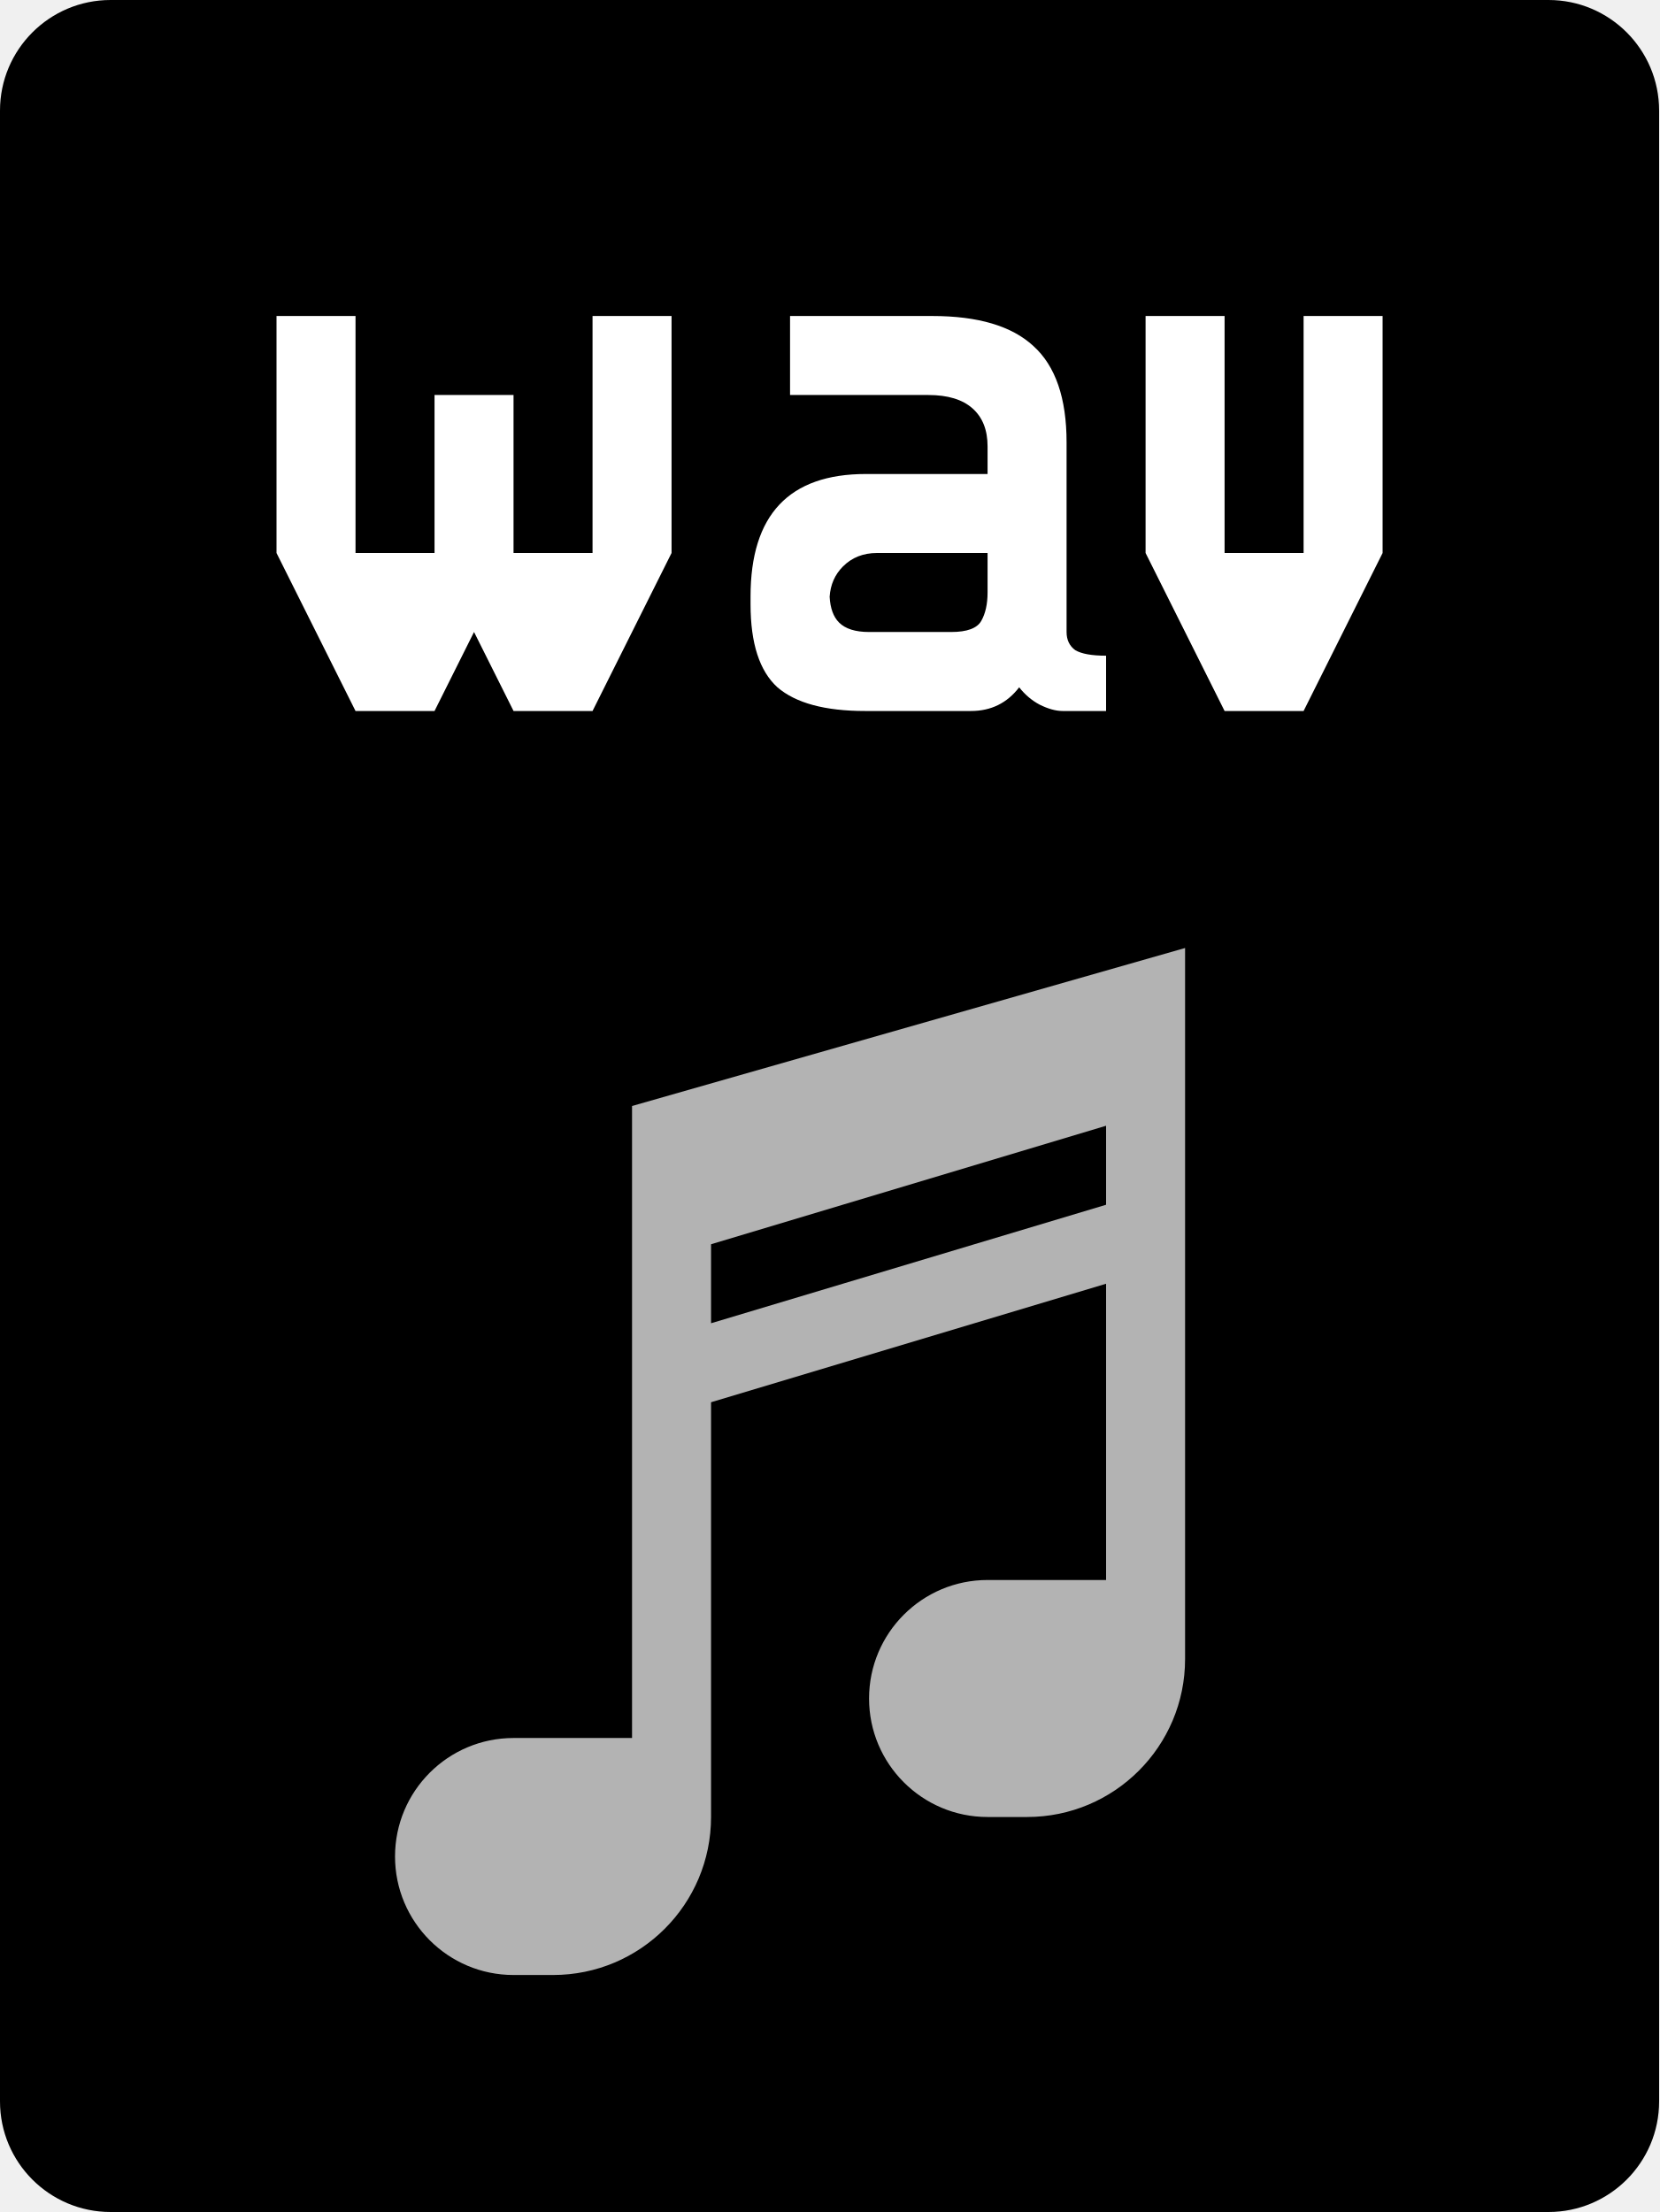
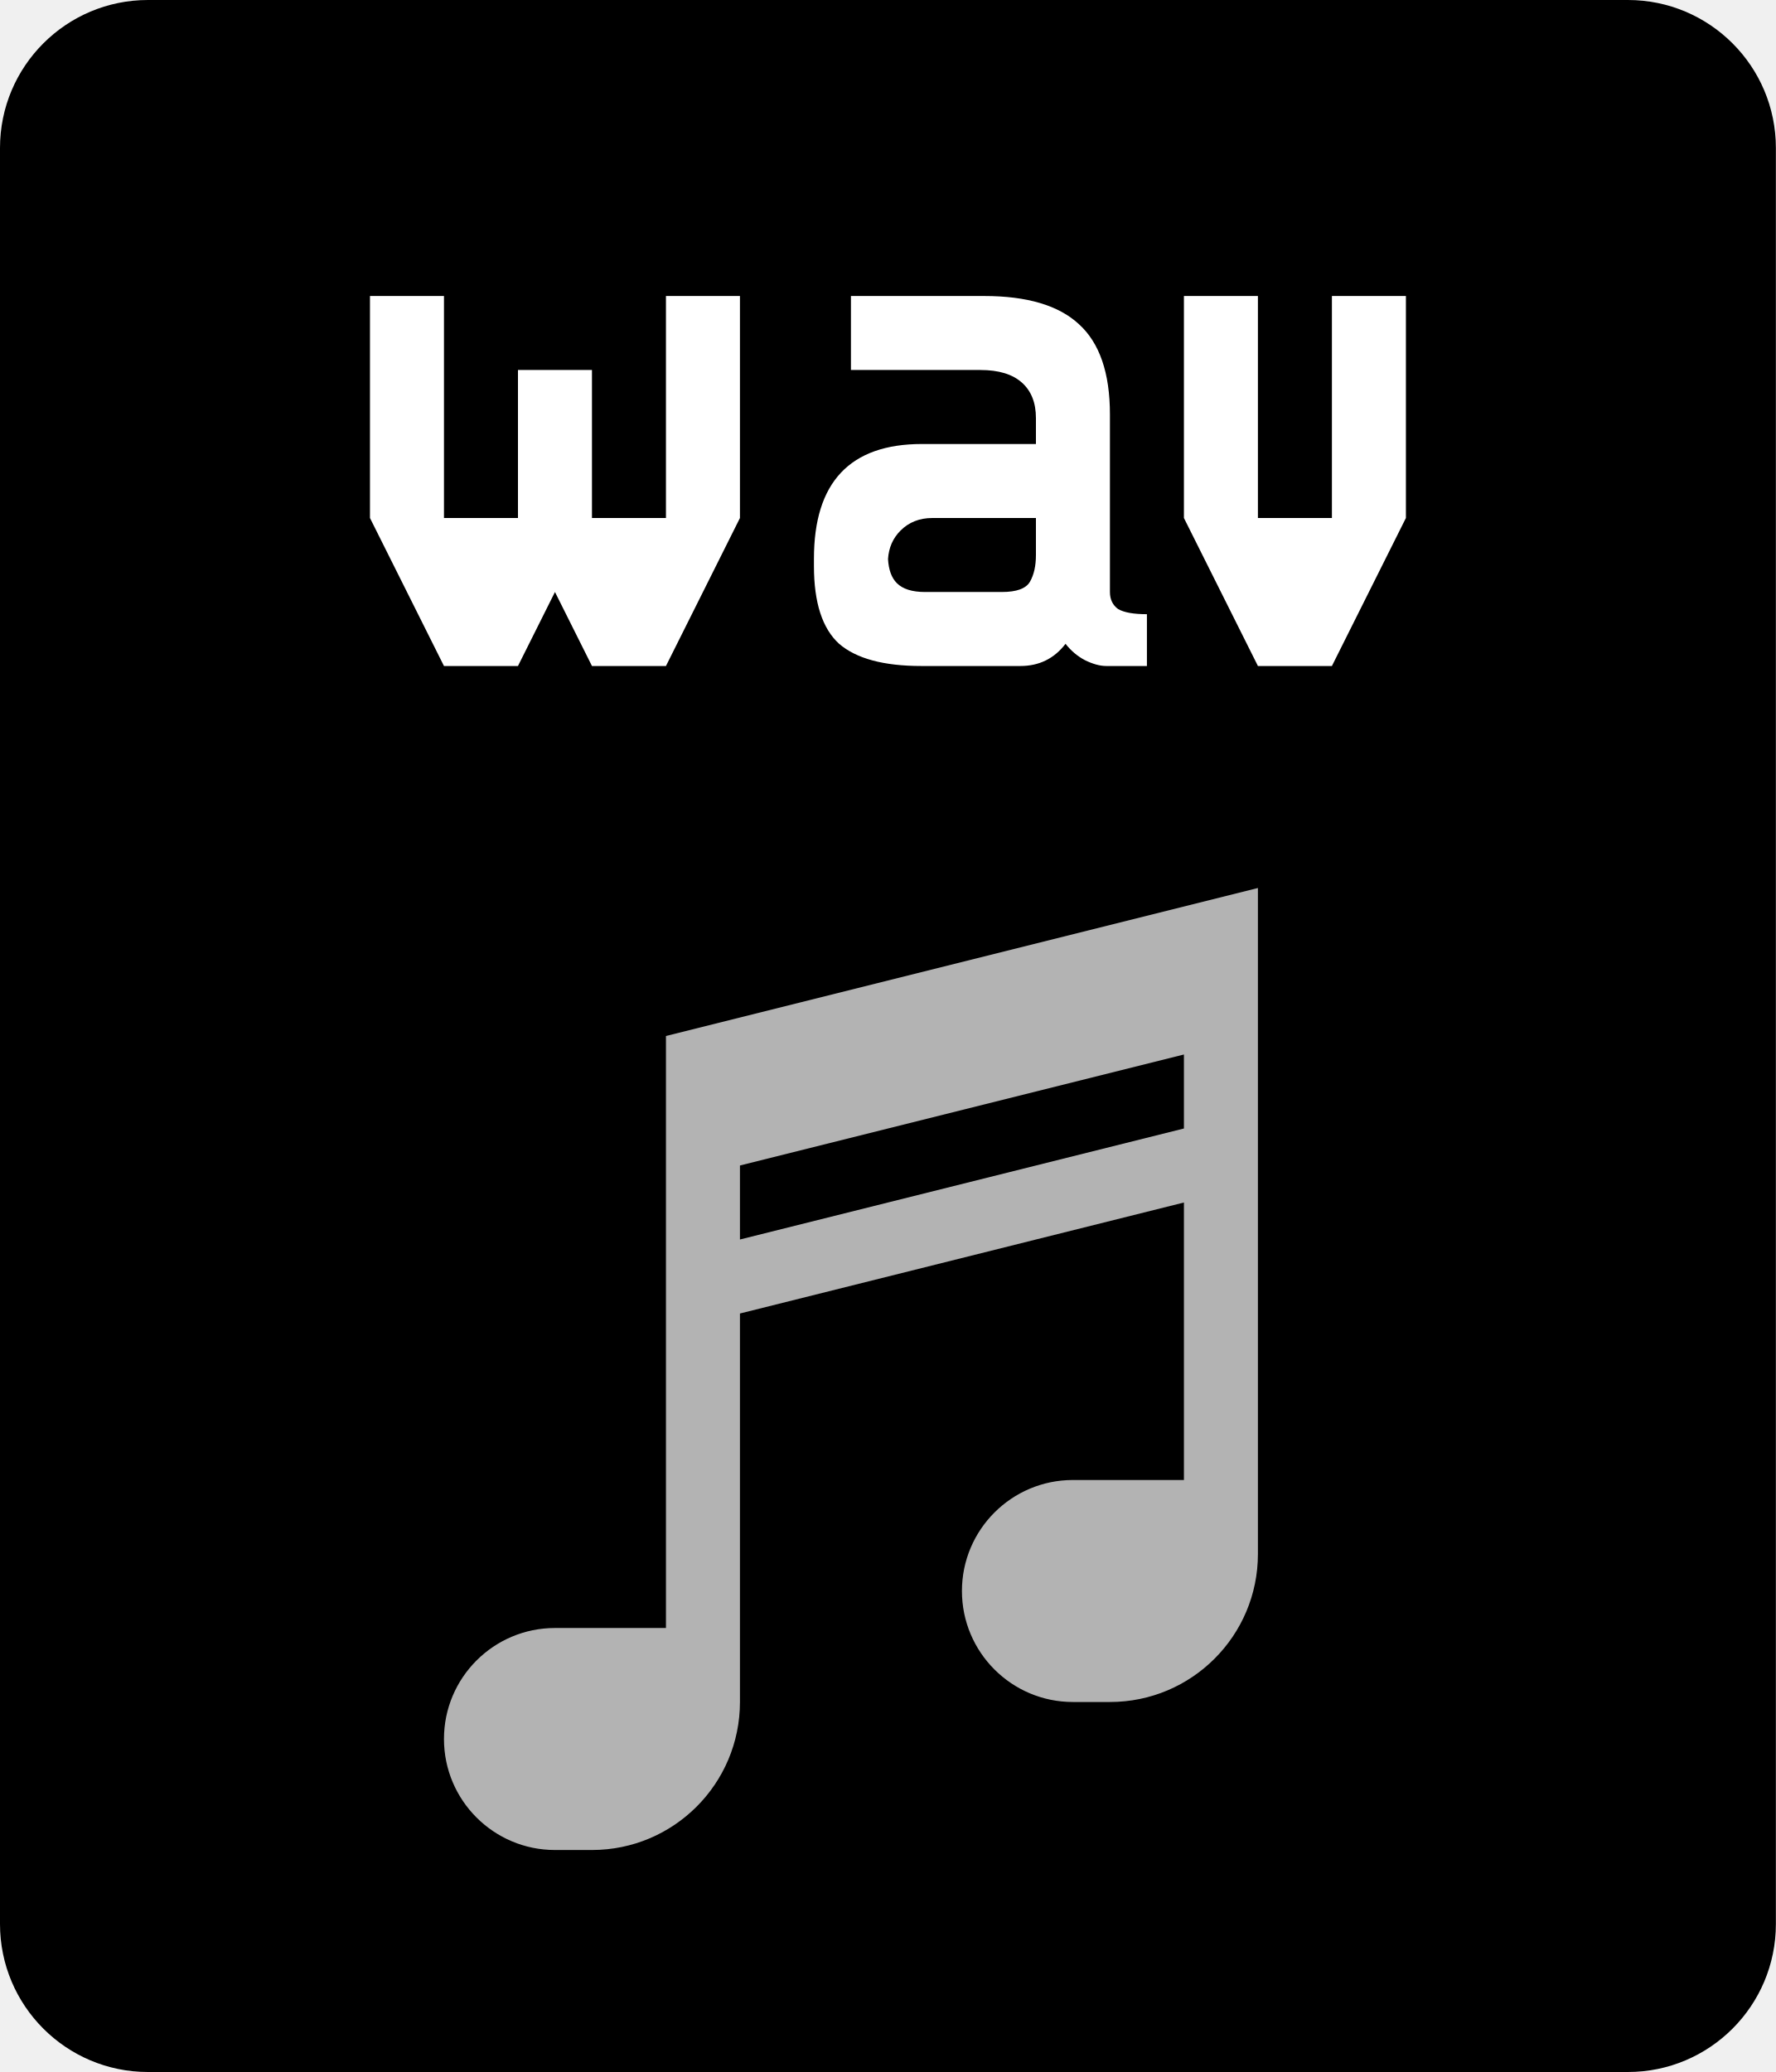
- <svg xmlns="http://www.w3.org/2000/svg" viewBox="0 0 21 28">
-   <path d="M19.6 0H1.4C0.627 0 0 0.627 0 1.4V26.6C0 27.373 0.627 28 1.4 28H19.6C20.373 28 21 27.373 21 26.6V1.4C21 0.627 20.373 0 19.6 0Z" />
-   <path opacity="0.7" fill-rule="evenodd" clip-rule="evenodd" d="M15 12L8 14V22H6.5C5.672 22 5 22.672 5 23.5C5 24.328 5.672 25 6.5 25H7C8.105 25 9 24.105 9 23V17.75L14 16.25V20H12.5C11.672 20 11 20.672 11 21.5C11 22.328 11.672 23 12.5 23H13C14.105 23 15 22.105 15 21V12ZM14 14.25L9 15.75V16.75L14 15.25V14.25Z" fill="#fff" />
-   <path d="M4.5 4H3.5V7L4.5 9H5.5L6 8L6.5 9H7.5L8.5 7V4H7.5V7H6.5V5H5.5V7H4.5V4Z" fill="#fff" />
-   <path d="M14.5 4H15.5V7H16.5V4H17.5V7L16.5 9H15.5L14.5 7V4Z" fill="#fff" />
-   <path fill-rule="evenodd" clip-rule="evenodd" d="M13.16 8.92C13.267 8.973 13.363 9 13.45 9H14V8.3C13.82 8.3 13.69 8.277 13.61 8.23C13.537 8.177 13.5 8.1 13.5 8V5.6C13.5 5.04 13.36 4.633 13.08 4.38C12.807 4.127 12.38 4 11.8 4H10V5H11.75C11.997 5 12.183 5.057 12.31 5.17C12.437 5.283 12.5 5.443 12.5 5.65V6H10.96C9.987 6 9.5 6.517 9.5 7.55V7.65C9.5 8.143 9.613 8.493 9.84 8.7C10.073 8.9 10.443 9 10.95 9H12.29C12.543 9 12.747 8.9 12.9 8.7C12.973 8.793 13.06 8.867 13.16 8.92ZM12.42 7.86C12.367 7.953 12.24 8 12.04 8H11C10.827 8 10.7 7.96 10.62 7.88C10.549 7.809 10.509 7.7 10.501 7.554C10.511 7.401 10.567 7.273 10.67 7.17C10.783 7.057 10.927 7 11.1 7H12.5V7.5C12.5 7.647 12.473 7.767 12.42 7.86Z" fill="#fff" />
+ <svg xmlns="http://www.w3.org/2000/svg" viewBox="0 0 24 28">
+   <rect width="24" height="28" rx="2" />
+   <path opacity="0.7" fill-rule="evenodd" clip-rule="evenodd" d="M17 12L9 14V22H7.5C6.672 22 6 22.672 6 23.5C6 24.328 6.672 25 7.5 25H8C9.105 25 10 24.105 10 23V17.75L16 16.25V20H14.5C13.672 20 13 20.672 13 21.5C13 22.328 13.672 23 14.5 23H15C16.105 23 17 22.105 17 21V12ZM16 14.25L10 15.75V16.75L16 15.25V14.25Z" fill="white" />
+   <path d="M6 4H5V7L6 9H7L7.5 8L8 9H9L10 7V4H9V7H8V5H7V7H6V4Z" fill="white" />
+   <path d="M16 4H17V7H18V4H19V7L18 9H17L16 7V4Z" fill="white" />
+   <path fill-rule="evenodd" clip-rule="evenodd" d="M14.66 8.92C14.767 8.973 14.863 9 14.95 9H15.5V8.3C15.32 8.3 15.19 8.277 15.11 8.23C15.037 8.177 15 8.1 15 8V5.6C15 5.04 14.86 4.633 14.58 4.38C14.307 4.127 13.88 4 13.3 4H11.5V5H13.25C13.497 5 13.683 5.057 13.81 5.17C13.937 5.283 14 5.443 14 5.65V6H12.46C11.487 6 11 6.517 11 7.55V7.65C11 8.143 11.113 8.493 11.34 8.7C11.573 8.9 11.943 9 12.45 9H13.79C14.043 9 14.247 8.9 14.4 8.7C14.473 8.793 14.56 8.867 14.66 8.92ZM13.92 7.86C13.867 7.953 13.74 8 13.54 8H12.5C12.327 8 12.2 7.96 12.12 7.88C12.049 7.809 12.009 7.7 12.001 7.554C12.011 7.401 12.067 7.273 12.17 7.17C12.283 7.057 12.427 7 12.6 7H14V7.5C14 7.647 13.973 7.767 13.92 7.86Z" fill="white" />
</svg>
